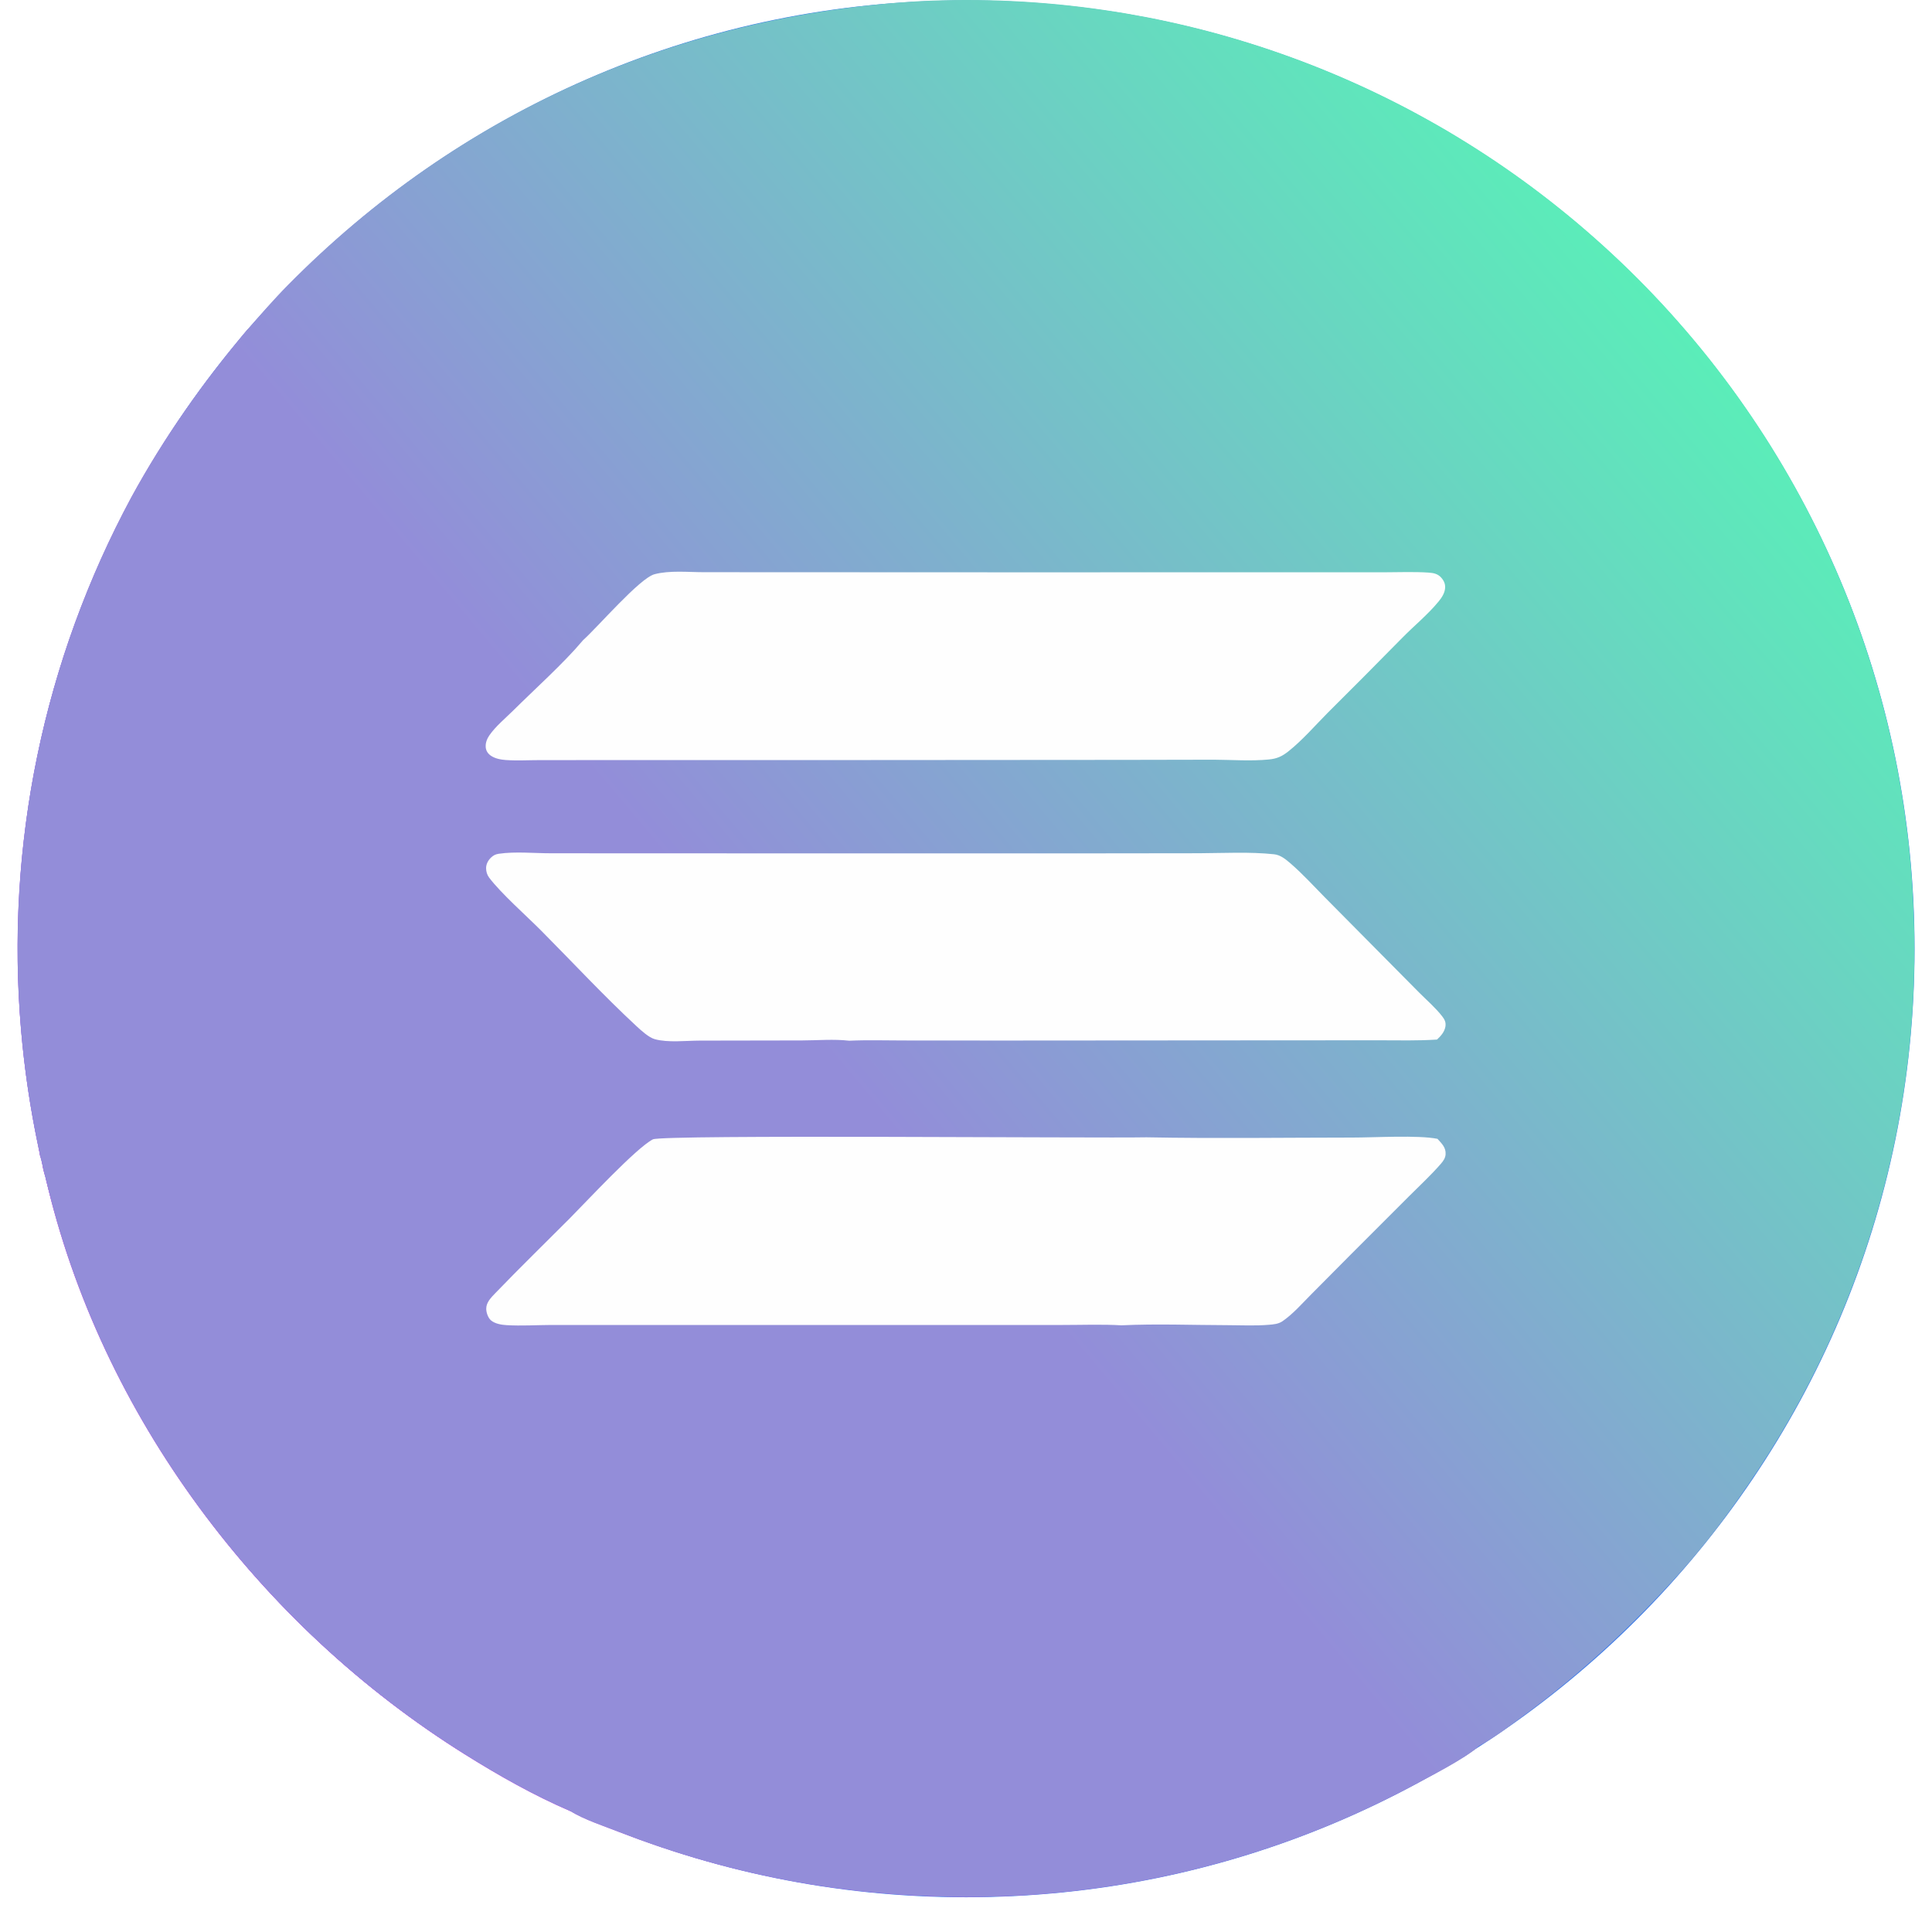
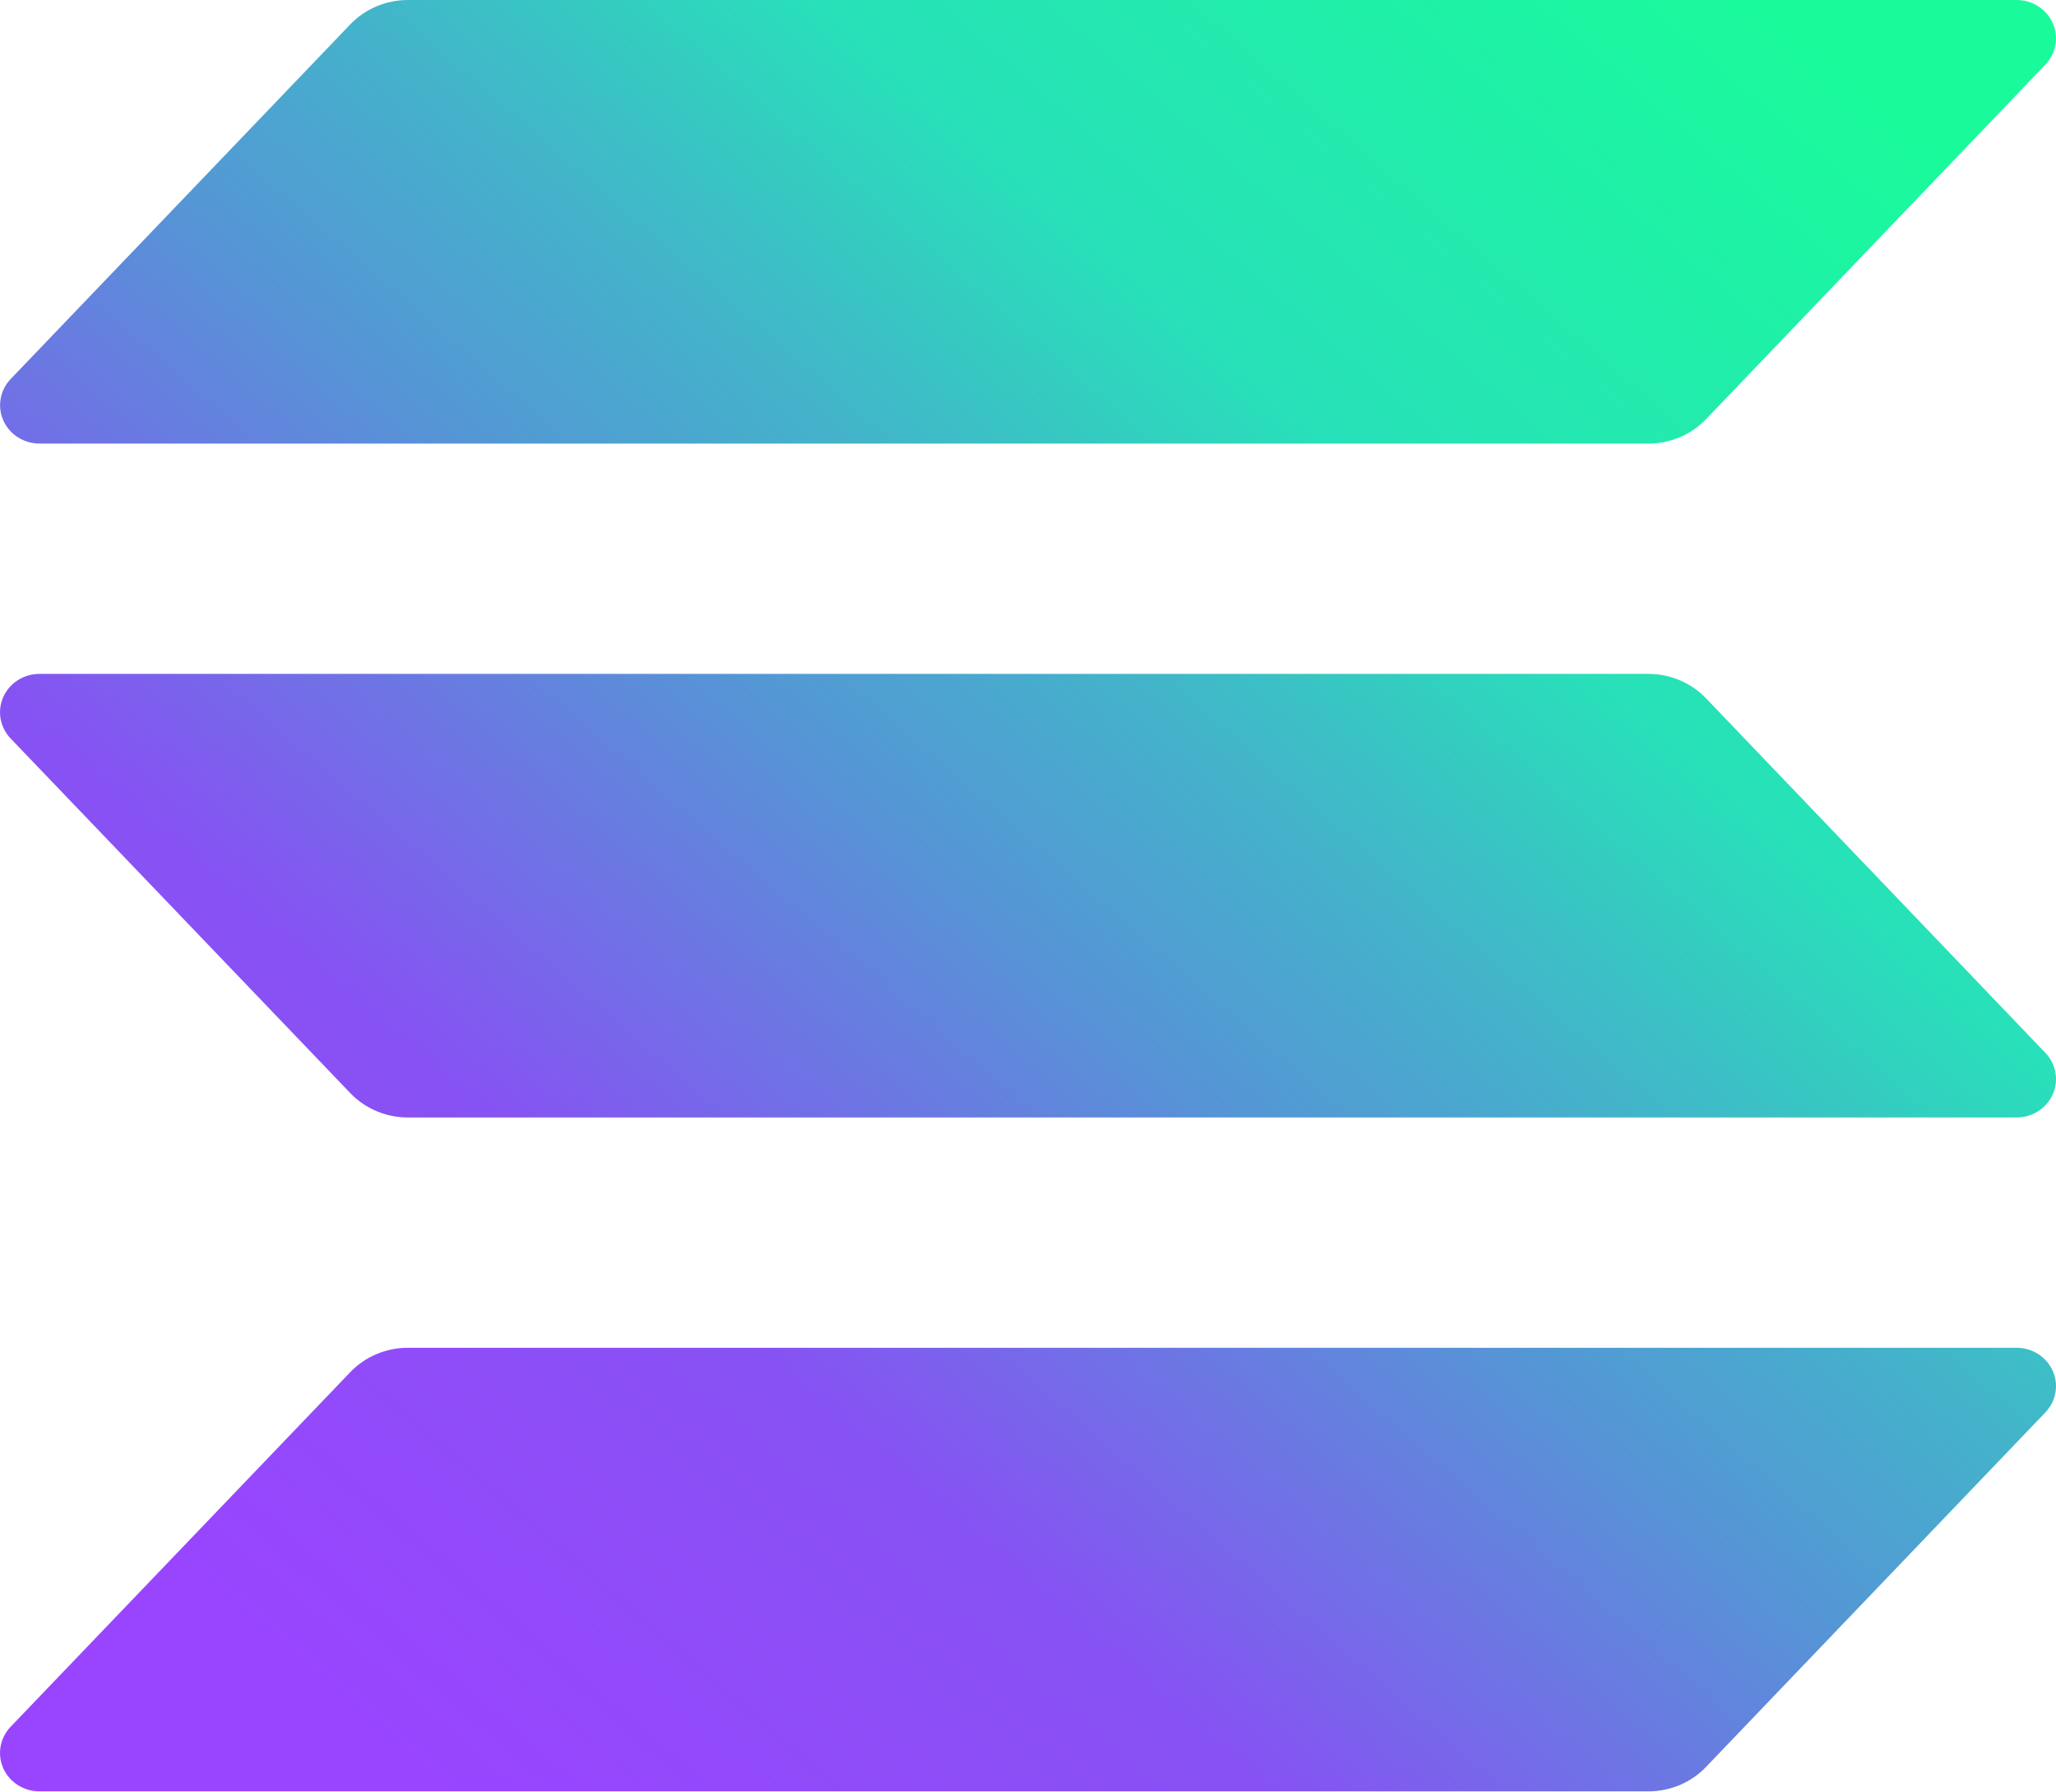
- <svg xmlns="http://www.w3.org/2000/svg" width="54" height="54" viewBox="-0.5 0 55 55" fill="none">
-   <clipPath id="mask0_49_1102">
-     <circle cx="27.004" cy="27.011" r="27" fill="#00926F" />
-   </clipPath>
-   <g clip-path="url(#mask0_49_1102)">
-     <path d="M0.004 0.011H699.406C700.185 1.28 700.001 2.796 700.005 4.232L700.009 286.262L700.004 349.236C700.003 352.702 700.525 367.725 699.854 370.104C699.762 370.432 699.593 370.73 699.406 371.011H0.004V0.011Z" fill="#3778EA" />
-   </g>
-   <path d="M19.009 23.84C19.131 23.814 19.175 23.822 19.282 23.882L19.293 23.929L19.252 23.971L19.124 23.974C19.118 23.977 19.114 23.981 19.108 23.982C19.093 23.985 19.079 23.982 19.065 23.983C18.991 23.984 18.955 23.986 18.889 23.952L18.9 23.899L19.009 23.84Z" fill="#9790DA" />
-   <path d="M0.597 32.677C0.362 31.564 0.195 30.441 0.098 29.307C0.07 28.981 0.048 28.655 0.032 28.329C0.016 28.003 0.006 27.676 0.002 27.349C-0.002 27.022 -0 26.695 0.007 26.369C0.015 26.042 0.029 25.715 0.048 25.389C0.068 25.063 0.093 24.737 0.124 24.412C0.156 24.087 0.193 23.762 0.236 23.438C0.279 23.114 0.328 22.791 0.382 22.469C0.437 22.146 0.497 21.825 0.564 21.505C0.63 21.185 0.702 20.867 0.78 20.549C0.858 20.232 0.941 19.916 1.031 19.601C1.12 19.287 1.215 18.974 1.315 18.663C1.416 18.352 1.522 18.043 1.634 17.736C1.746 17.429 1.863 17.124 1.986 16.821C2.108 16.518 2.237 16.218 2.37 15.92C2.504 15.621 2.643 15.326 2.787 15.032C2.932 14.739 3.081 14.449 3.236 14.161C4.174 12.442 5.292 10.871 6.549 9.374L6.621 9.431C6.624 9.568 6.672 9.652 6.78 9.742C6.88 9.825 7.015 9.817 7.138 9.81C7.162 9.863 7.166 9.883 7.17 9.939C7.184 9.948 7.197 9.957 7.21 9.966C7.572 10.216 7.849 10.569 8.15 10.882C8.448 11.191 8.815 11.424 9.086 11.758C9.393 12.136 9.595 12.58 9.873 12.974C10.065 13.246 10.328 13.511 10.551 13.762C10.719 13.952 10.934 14.162 11.152 14.295C11.401 14.446 11.737 14.487 11.934 14.715C12.093 14.899 12.227 15.123 12.366 15.324C12.846 16.019 13.275 16.743 13.743 17.446C13.829 17.575 13.833 17.606 14.003 17.584C14.24 17.688 14.629 17.822 14.781 18.031C14.789 18.042 14.798 18.052 14.805 18.064C14.98 18.313 14.914 18.629 15.21 18.782C15.258 18.807 15.24 18.797 15.284 18.845C15.248 18.935 15.195 18.993 15.132 19.065L15.143 19.093C15.404 18.954 15.856 18.226 16.093 18.23L16.077 18.249C15.546 18.881 14.705 19.635 14.099 20.237C13.881 20.454 13.611 20.676 13.436 20.927C13.366 21.027 13.318 21.145 13.328 21.269C13.336 21.37 13.387 21.45 13.467 21.508C13.588 21.595 13.751 21.625 13.896 21.635C14.214 21.659 14.549 21.639 14.869 21.639L16.777 21.638L22.796 21.637L22.836 21.682C22.686 21.759 18.442 21.71 17.911 21.71L18.012 21.779L18.013 21.809L17.961 21.852C18.036 22.05 18.157 22.203 18.174 22.423C18.185 22.559 18.349 22.634 18.363 22.768L18.303 22.805C18.323 23.047 18.468 23.517 18.639 23.696C18.62 23.799 18.536 23.783 18.548 23.894L18.634 23.981C18.565 24.027 18.494 23.985 18.448 24.032C18.515 24.109 18.559 24.109 18.659 24.121C18.557 24.212 18.348 24.209 18.218 24.207C18.115 24.28 18.024 24.209 17.93 24.258C18.049 24.257 18.402 24.223 18.488 24.293L15.181 24.291C14.706 24.291 14.165 24.236 13.7 24.305C13.611 24.318 13.548 24.348 13.482 24.41C13.398 24.488 13.338 24.598 13.338 24.714C13.339 24.813 13.367 24.907 13.427 24.986C13.768 25.438 14.482 26.067 14.907 26.494C15.808 27.4 16.688 28.351 17.625 29.217C17.753 29.336 17.971 29.537 18.14 29.583C18.516 29.687 19.025 29.626 19.419 29.624L22.332 29.619C22.766 29.619 23.248 29.578 23.676 29.628C23.685 29.63 23.693 29.632 23.702 29.634C23.925 29.684 24.218 29.595 24.385 29.761L24.385 29.792C24.385 29.806 24.386 29.82 24.386 29.835C24.386 29.849 24.383 29.863 24.384 29.877C24.392 30.015 24.557 30.138 24.659 30.213C24.867 30.366 25.461 30.688 25.708 30.684C25.816 30.682 25.885 30.68 25.98 30.734C26.129 30.899 26.06 31.238 26.23 31.405C26.221 31.422 26.212 31.438 26.203 31.455C26.119 31.628 26.274 31.859 26.144 32.06C26.133 32.063 26.121 32.066 26.11 32.069C26.068 32.082 26.035 32.098 25.997 32.119L25.991 32.18C26 32.183 26.009 32.186 26.018 32.19C26.063 32.208 26.045 32.2 26.089 32.226C26.124 32.246 26.149 32.255 26.188 32.263C26.17 32.278 26.152 32.294 26.133 32.306C26.924 32.369 31.924 32.243 32.094 32.33C32.113 32.339 32.123 32.361 32.138 32.377C34.092 32.414 36.051 32.385 38.006 32.384C38.638 32.384 39.866 32.309 40.422 32.42C40.543 32.553 40.669 32.67 40.653 32.865C40.645 32.97 40.585 33.054 40.519 33.13C40.236 33.458 39.909 33.758 39.603 34.064L37.972 35.695L36.829 36.846C36.571 37.106 36.312 37.404 36.011 37.613C35.894 37.693 35.757 37.703 35.62 37.715C35.241 37.748 34.846 37.726 34.465 37.725C33.455 37.724 32.432 37.682 31.425 37.73L31.399 37.787C31.36 37.792 31.319 37.794 31.28 37.802L31.367 37.825L31.376 37.869C31.322 37.91 31.281 37.915 31.214 37.925C31.294 38.109 31.343 38.314 31.431 38.492C31.608 38.848 32.55 40.096 32.84 40.331C32.969 40.356 33.089 40.315 33.212 40.329C33.358 40.347 33.818 40.835 33.916 40.97C34.099 41.22 34.051 41.583 34.245 41.86C34.523 42.259 34.915 42.536 35.254 42.878C35.721 43.347 35.999 43.83 36.33 44.394C36.356 44.44 36.383 44.507 36.438 44.518C36.509 44.532 36.58 44.519 36.651 44.51C36.798 44.615 36.836 44.855 36.974 44.982L37.018 44.973C37.087 45.022 37.163 45.065 37.206 45.139L37.202 45.175C37.189 45.294 37.176 45.387 37.263 45.485C37.509 45.762 37.972 45.876 38.263 46.167C38.497 46.402 38.667 46.671 38.848 46.947C39.379 47.759 39.802 48.432 40.719 48.856L40.737 48.903L40.684 48.943C40.769 48.969 40.811 48.964 40.857 49.041C40.841 49.116 40.827 49.187 40.82 49.263C40.892 49.35 40.945 49.297 41.023 49.353C41.127 49.429 41.329 49.709 41.432 49.719C41.487 49.724 41.53 49.714 41.584 49.707C41.588 49.707 41.592 49.708 41.596 49.708C41.227 50.057 40.137 50.606 39.665 50.861C39.406 50.998 39.145 51.131 38.881 51.26C38.618 51.389 38.352 51.513 38.085 51.634C37.817 51.754 37.548 51.87 37.277 51.981C37.005 52.092 36.732 52.199 36.457 52.302C36.183 52.404 35.906 52.502 35.628 52.596C35.35 52.689 35.071 52.778 34.79 52.862C34.509 52.947 34.227 53.026 33.943 53.102C33.66 53.177 33.375 53.247 33.089 53.313C32.803 53.379 32.517 53.44 32.229 53.496C31.941 53.553 31.652 53.604 31.363 53.651C31.073 53.698 30.783 53.741 30.492 53.778C30.201 53.816 29.91 53.848 29.618 53.876C29.326 53.904 29.034 53.928 28.741 53.946C28.448 53.965 28.155 53.978 27.862 53.987C27.569 53.996 27.276 54 26.983 53.999C26.689 53.998 26.396 53.993 26.103 53.983C25.72 53.971 25.338 53.951 24.956 53.922C24.575 53.894 24.194 53.858 23.813 53.814C23.433 53.769 23.054 53.717 22.676 53.657C22.298 53.596 21.921 53.528 21.546 53.452C21.171 53.375 20.798 53.291 20.426 53.199C20.055 53.107 19.685 53.007 19.318 52.899C18.95 52.791 18.585 52.675 18.223 52.552C17.861 52.429 17.501 52.298 17.144 52.16C16.73 51.998 16.109 51.793 15.742 51.559C14.707 51.117 13.694 50.542 12.741 49.946C6.885 46.281 2.36 40.29 0.797 33.519L0.782 33.469C0.744 33.345 0.715 33.229 0.7 33.099L0.634 32.88C0.63 32.815 0.609 32.742 0.597 32.677Z" fill="url(#paint0_linear_49_1102)" />
-   <path d="M0.7 33.1C0.74 33.02 0.745 32.999 0.819 32.952C0.869 33.012 0.859 33.067 0.852 33.144C0.843 33.256 0.795 33.359 0.783 33.47C0.744 33.346 0.716 33.229 0.7 33.1Z" fill="#D74EF1" />
-   <path d="M0.598 32.677C0.617 32.585 0.616 32.536 0.681 32.467L0.729 32.483C0.77 32.568 0.793 32.667 0.754 32.758C0.73 32.813 0.68 32.845 0.634 32.88C0.631 32.814 0.61 32.742 0.598 32.677Z" fill="#D74EF1" />
-   <path d="M0.797 33.521C0.855 33.464 0.858 33.355 0.897 33.35C1.083 33.51 1.167 33.858 1.417 33.912C1.654 34.204 1.565 34.92 1.7 35.093C2.035 35.521 2.702 35.418 3.023 35.856C3.278 36.203 3.482 36.598 3.756 36.929C3.934 37.145 4.17 37.307 4.341 37.529C4.609 37.876 4.831 38.271 5.134 38.591C5.518 38.996 6.03 39.297 6.382 39.736C6.528 39.919 6.713 40.159 6.831 40.358C6.983 40.616 7.09 40.895 7.257 41.146C7.455 41.442 7.708 41.677 7.937 41.945C8.076 42.107 8.198 42.284 8.34 42.443C8.637 42.776 9.032 43.02 9.334 43.353C9.576 43.62 9.751 43.952 9.978 44.233C10.463 44.835 11.018 45.402 11.547 45.967C11.757 46.191 12.039 46.345 12.238 46.582C12.596 47.008 12.851 47.799 13.15 48.134C13.352 48.361 13.548 48.491 13.842 48.58C13.894 48.643 13.919 48.698 13.95 48.772C14.019 48.819 14.084 48.815 14.164 48.818C14.318 49.078 14.363 49.395 14.51 49.657C14.601 49.82 14.8 49.912 14.913 50.059C14.972 50.136 14.925 50.208 14.958 50.263C15.016 50.36 15.381 50.414 15.489 50.514C15.646 50.658 15.459 50.777 15.768 50.915C15.789 50.998 15.79 51.048 15.775 51.132C15.767 51.139 15.759 51.145 15.751 51.152C15.716 51.184 15.729 51.171 15.698 51.211C15.72 51.304 15.76 51.364 15.814 51.441L15.81 51.501L15.742 51.561C14.707 51.118 13.694 50.544 12.741 49.947C6.885 46.282 2.36 40.291 0.797 33.521Z" fill="#D74EF1" />
-   <path d="M6.549 9.375C6.925 8.952 7.295 8.52 7.692 8.118C12.555 3.196 18.791 0.435 25.691 0.033C25.908 0.022 26.126 0.014 26.343 0.009C26.561 0.003 26.778 0 26.996 0C27.213 -0 27.431 0.002 27.648 0.007C27.866 0.012 28.083 0.02 28.3 0.03C28.517 0.04 28.735 0.053 28.952 0.069C29.169 0.084 29.385 0.103 29.602 0.123C29.818 0.144 30.035 0.168 30.251 0.194C30.466 0.22 30.682 0.248 30.897 0.28C31.113 0.311 31.328 0.345 31.542 0.381C31.756 0.418 31.97 0.457 32.184 0.498C32.397 0.54 32.61 0.584 32.823 0.631C33.035 0.678 33.247 0.727 33.458 0.779C33.67 0.831 33.88 0.885 34.09 0.942C34.3 0.999 34.509 1.059 34.718 1.121C34.926 1.183 35.134 1.248 35.341 1.315C35.548 1.382 35.754 1.451 35.959 1.524C36.164 1.596 36.368 1.67 36.572 1.747C36.775 1.824 36.978 1.904 37.179 1.986C37.381 2.068 37.581 2.152 37.781 2.239C37.98 2.326 38.179 2.415 38.376 2.506C38.573 2.598 38.769 2.692 38.964 2.788C39.159 2.885 39.353 2.983 39.546 3.084C39.739 3.186 39.93 3.289 40.12 3.395C40.31 3.5 40.499 3.608 40.687 3.718C40.874 3.829 41.06 3.941 41.245 4.056C41.43 4.171 41.613 4.288 41.795 4.407C41.977 4.526 42.158 4.647 42.337 4.771C42.516 4.895 42.693 5.02 42.869 5.148C43.045 5.276 43.22 5.406 43.392 5.538C43.565 5.67 43.736 5.804 43.906 5.941C44.076 6.077 44.244 6.215 44.41 6.355C44.576 6.496 44.741 6.638 44.903 6.782C45.072 6.931 45.238 7.082 45.403 7.235C45.567 7.388 45.73 7.543 45.891 7.7C46.051 7.857 46.21 8.016 46.367 8.177C46.524 8.339 46.678 8.502 46.831 8.666C46.983 8.831 47.134 8.998 47.282 9.167C47.431 9.336 47.577 9.506 47.721 9.678C47.866 9.851 48.008 10.025 48.148 10.201C48.287 10.377 48.425 10.555 48.56 10.734C48.696 10.913 48.829 11.094 48.96 11.277C49.09 11.46 49.219 11.644 49.345 11.83C49.471 12.016 49.595 12.203 49.717 12.392C49.839 12.581 49.958 12.772 50.074 12.964C50.191 13.156 50.306 13.349 50.417 13.544C50.529 13.739 50.639 13.935 50.746 14.133C50.853 14.331 50.958 14.529 51.059 14.73C51.162 14.93 51.261 15.131 51.358 15.334C51.455 15.537 51.55 15.741 51.641 15.946C51.733 16.151 51.823 16.357 51.909 16.564C51.996 16.772 52.08 16.98 52.162 17.189C52.243 17.399 52.322 17.609 52.398 17.821C52.475 18.032 52.548 18.244 52.619 18.458C52.69 18.671 52.758 18.885 52.824 19.1C52.889 19.315 52.952 19.531 53.013 19.747C53.073 19.964 53.13 20.181 53.185 20.399C53.24 20.617 53.292 20.836 53.341 21.055C53.39 21.274 53.437 21.494 53.481 21.714C53.524 21.935 53.565 22.156 53.603 22.377C53.642 22.599 53.677 22.821 53.71 23.043C53.742 23.265 53.772 23.488 53.8 23.711C53.827 23.934 53.851 24.158 53.873 24.381C53.894 24.605 53.913 24.829 53.929 25.053C53.944 25.277 53.958 25.502 53.968 25.726C53.977 25.908 53.984 26.09 53.989 26.272C53.994 26.453 53.998 26.635 53.999 26.817C54.001 26.999 54 27.181 53.998 27.363C53.996 27.545 53.992 27.727 53.986 27.909C53.98 28.091 53.972 28.273 53.963 28.454C53.953 28.636 53.942 28.818 53.928 28.999C53.915 29.181 53.9 29.362 53.883 29.543C53.866 29.724 53.847 29.905 53.827 30.086C53.806 30.267 53.783 30.447 53.759 30.628C53.735 30.808 53.709 30.988 53.681 31.168C53.653 31.348 53.623 31.527 53.591 31.706C53.56 31.886 53.526 32.065 53.491 32.243C53.456 32.422 53.419 32.6 53.38 32.778C53.341 32.955 53.3 33.133 53.258 33.31C53.215 33.486 53.171 33.663 53.125 33.839C53.079 34.015 53.031 34.191 52.981 34.366C52.932 34.541 52.88 34.715 52.827 34.889C52.774 35.063 52.719 35.237 52.662 35.41C52.606 35.583 52.547 35.755 52.487 35.927C52.427 36.098 52.365 36.269 52.301 36.44C52.237 36.61 52.172 36.78 52.105 36.949C52.038 37.118 51.969 37.287 51.898 37.454C51.828 37.622 51.755 37.789 51.681 37.955C51.608 38.122 51.532 38.287 51.455 38.452C51.377 38.617 51.298 38.781 51.218 38.944C51.137 39.107 51.055 39.269 50.971 39.43C50.887 39.592 50.801 39.752 50.714 39.912C50.627 40.072 50.538 40.231 50.448 40.389C50.357 40.547 50.265 40.703 50.172 40.859C50.078 41.016 49.983 41.171 49.886 41.325C49.789 41.479 49.691 41.632 49.591 41.784C49.491 41.936 49.39 42.087 49.287 42.237C48.686 43.115 48.055 43.961 47.344 44.753C45.983 46.272 44.534 47.623 42.889 48.831C42.479 49.132 42.045 49.472 41.596 49.709C41.227 50.057 40.137 50.606 39.665 50.861C39.406 50.999 39.145 51.132 38.881 51.261C38.618 51.39 38.352 51.514 38.085 51.634C37.817 51.755 37.548 51.87 37.277 51.982C37.005 52.093 36.732 52.2 36.457 52.303C36.183 52.405 35.906 52.503 35.628 52.596C35.35 52.69 35.071 52.779 34.79 52.863C34.509 52.947 34.227 53.027 33.943 53.102C33.66 53.177 33.375 53.248 33.089 53.314C32.803 53.379 32.517 53.441 32.229 53.497C31.941 53.553 31.652 53.605 31.363 53.652C31.073 53.699 30.783 53.741 30.492 53.779C30.201 53.816 29.91 53.849 29.618 53.877C29.326 53.905 29.034 53.928 28.741 53.947C28.448 53.965 28.155 53.979 27.862 53.988C27.569 53.997 27.276 54.001 26.983 54C26.689 53.999 26.396 53.994 26.103 53.983C25.72 53.971 25.338 53.951 24.956 53.923C24.575 53.895 24.194 53.859 23.813 53.814C23.433 53.77 23.054 53.718 22.676 53.657C22.298 53.597 21.921 53.529 21.546 53.452C21.171 53.376 20.798 53.292 20.426 53.2C20.055 53.107 19.685 53.007 19.318 52.9C18.95 52.792 18.585 52.676 18.223 52.553C17.861 52.43 17.501 52.299 17.144 52.16C16.73 51.999 16.109 51.794 15.742 51.56C14.707 51.117 13.694 50.543 12.741 49.946C6.885 46.282 2.36 40.291 0.797 33.52L0.782 33.47C0.744 33.346 0.715 33.229 0.7 33.1L0.634 32.881C0.63 32.815 0.609 32.742 0.597 32.678C0.362 31.565 0.195 30.441 0.098 29.308C0.07 28.982 0.048 28.656 0.032 28.33C0.016 28.003 0.006 27.677 0.002 27.35C-0.002 27.023 -0 26.696 0.007 26.369C0.015 26.043 0.029 25.716 0.048 25.39C0.068 25.064 0.093 24.738 0.124 24.413C0.156 24.087 0.193 23.763 0.236 23.439C0.279 23.115 0.328 22.792 0.382 22.469C0.437 22.147 0.497 21.826 0.564 21.506C0.63 21.186 0.702 20.867 0.78 20.55C0.858 20.233 0.941 19.917 1.031 19.602C1.12 19.288 1.215 18.975 1.315 18.664C1.416 18.353 1.522 18.044 1.634 17.737C1.746 17.43 1.863 17.125 1.986 16.822C2.108 16.519 2.237 16.219 2.37 15.92C2.504 15.622 2.643 15.326 2.787 15.033C2.932 14.74 3.081 14.449 3.236 14.162C4.174 12.443 5.292 10.871 6.549 9.375Z" fill="url(#paint1_linear_49_1102)" />
-   <path d="M18.488 24.293L30.237 24.294L33.625 24.29C34.33 24.287 35.069 24.245 35.769 24.319C35.956 24.339 36.102 24.463 36.241 24.582C36.579 24.874 36.888 25.214 37.202 25.532L38.816 27.162L39.911 28.267C40.126 28.482 40.372 28.694 40.558 28.935C40.626 29.023 40.666 29.104 40.649 29.218C40.625 29.374 40.52 29.49 40.409 29.594C39.872 29.63 39.331 29.615 38.793 29.615L36.344 29.616L28.013 29.622L25.204 29.62C24.697 29.62 24.183 29.603 23.676 29.627C23.247 29.577 22.765 29.618 22.332 29.619L19.418 29.624C19.025 29.625 18.516 29.687 18.14 29.583C17.97 29.536 17.752 29.335 17.624 29.217C16.688 28.35 15.807 27.4 14.907 26.494C14.482 26.067 13.768 25.438 13.426 24.986C13.367 24.907 13.338 24.813 13.338 24.714C13.338 24.598 13.398 24.488 13.482 24.41C13.548 24.348 13.61 24.318 13.699 24.305C14.165 24.236 14.706 24.291 15.181 24.291L18.488 24.293Z" fill="#FEFEFE" />
-   <path d="M16.093 18.23C16.518 17.851 17.71 16.459 18.133 16.347C18.562 16.233 19.09 16.289 19.534 16.289L21.428 16.29L28.865 16.293L36.45 16.291L38.889 16.292C39.313 16.292 39.748 16.272 40.169 16.301C40.308 16.31 40.428 16.333 40.525 16.44C40.602 16.525 40.647 16.619 40.64 16.735C40.631 16.881 40.544 17.013 40.455 17.122C40.149 17.496 39.745 17.824 39.406 18.171C38.709 18.88 38.009 19.585 37.304 20.285C36.94 20.651 36.577 21.074 36.173 21.393C35.993 21.535 35.849 21.599 35.62 21.621C35.111 21.671 34.571 21.63 34.058 21.627L31.512 21.632L22.796 21.638L16.777 21.638L14.868 21.639C14.548 21.639 14.214 21.659 13.895 21.636C13.751 21.625 13.588 21.595 13.467 21.508C13.386 21.45 13.335 21.37 13.327 21.269C13.318 21.145 13.366 21.027 13.435 20.928C13.611 20.676 13.88 20.454 14.099 20.238C14.705 19.636 15.546 18.881 16.077 18.25L16.093 18.23Z" fill="#FEFEFE" />
-   <path d="M32.138 32.377C34.092 32.414 36.051 32.385 38.006 32.384C38.638 32.384 39.866 32.309 40.422 32.42C40.543 32.553 40.668 32.67 40.653 32.865C40.645 32.97 40.585 33.054 40.519 33.13C40.236 33.457 39.908 33.758 39.603 34.064L37.972 35.695L36.829 36.846C36.571 37.105 36.312 37.404 36.011 37.612C35.894 37.692 35.757 37.703 35.62 37.714C35.24 37.747 34.846 37.726 34.465 37.725C33.455 37.723 32.432 37.681 31.425 37.729C30.875 37.697 30.311 37.719 29.76 37.719L26.767 37.72L17.602 37.719L15.206 37.719C14.78 37.721 14.343 37.749 13.918 37.724C13.773 37.715 13.589 37.685 13.475 37.586C13.393 37.514 13.343 37.367 13.342 37.26C13.34 37.077 13.48 36.939 13.598 36.816C14.29 36.096 15.009 35.398 15.714 34.69C16.18 34.222 17.612 32.677 18.087 32.435C18.366 32.294 30.764 32.406 32.138 32.377Z" fill="#FEFEFE" />
+ <svg xmlns="http://www.w3.org/2000/svg" width="101" height="88" fill="none" viewBox="0 0 101 88">
+   <path fill="url(#a)" d="M100.48 69.382 83.807 86.802a3.87 3.87 0 0 1-1.288.886A3.96 3.96 0 0 1 80.974 88H1.936c-.377 0-.746-.107-1.061-.309a1.9 1.9 0 0 1-.714-.825 1.84 1.84 0 0 1-.132-1.071 1.87 1.87 0 0 1 .492-.967L17.206 67.408a3.87 3.87 0 0 1 1.284-.885 3.96 3.96 0 0 1 1.54-.314h79.034c.377 0 .746.107 1.062.309.315.202.563.488.714.825.15.337.196.709.132 1.071a1.87 1.87 0 0 1-.492.967M83.807 34.303a3.87 3.87 0 0 0-1.288-.886 3.96 3.96 0 0 0-1.544-.312H1.936c-.377 0-.746.107-1.061.309a1.9 1.9 0 0 0-.714.825 1.84 1.84 0 0 0-.132 1.071c.064.362.235.698.492.967l16.686 17.42a3.87 3.87 0 0 0 1.284.885 3.96 3.96 0 0 0 1.54.314h79.034c.377 0 .746-.107 1.062-.309.315-.202.563-.488.714-.825.15-.337.196-.709.132-1.071a1.87 1.87 0 0 0-.492-.967zM1.936 21.791h79.039a3.96 3.96 0 0 0 1.544-.312 3.87 3.87 0 0 0 1.288-.886L100.48 3.172c.257-.269.428-.605.492-.967s.018-.735-.132-1.071a1.906 1.906 0 0 0-.714-.825A1.974 1.974 0 0 0 99.064 0H20.03a3.96 3.96 0 0 0-1.54.314 3.87 3.87 0 0 0-1.284.885L.525 18.618a1.87 1.87 0 0 0-.492.966 1.84 1.84 0 0 0 .131 1.071c.15.337.397.624.712.825s.683.31 1.06.311" />
  <defs>
-     <linearGradient id="paint0_linear_49_1102" x1="24.573" y1="29.082" x2="8.217" y2="42.833" gradientUnits="userSpaceOnUse">
-       <stop stop-color="#9591D8" />
-       <stop offset="1" stop-color="#D44EF0" />
-     </linearGradient>
-     <linearGradient id="paint1_linear_49_1102" x1="47.616" y1="9.655" x2="23.195" y2="30.175" gradientUnits="userSpaceOnUse">
-       <stop stop-color="#5BEDB9" />
-       <stop offset="1" stop-color="#938DD9" />
+     <linearGradient id="a" x1="8.526" x2="88.993" y1="90.097" y2="-3.016" gradientUnits="userSpaceOnUse">
+       <stop offset=".08" stop-color="#9945ff" />
+       <stop offset=".3" stop-color="#8752f3" />
+       <stop offset=".5" stop-color="#5497d5" />
+       <stop offset=".6" stop-color="#43b4ca" />
+       <stop offset=".72" stop-color="#28e0b9" />
+       <stop offset=".97" stop-color="#19fb9b" />
    </linearGradient>
  </defs>
</svg>
